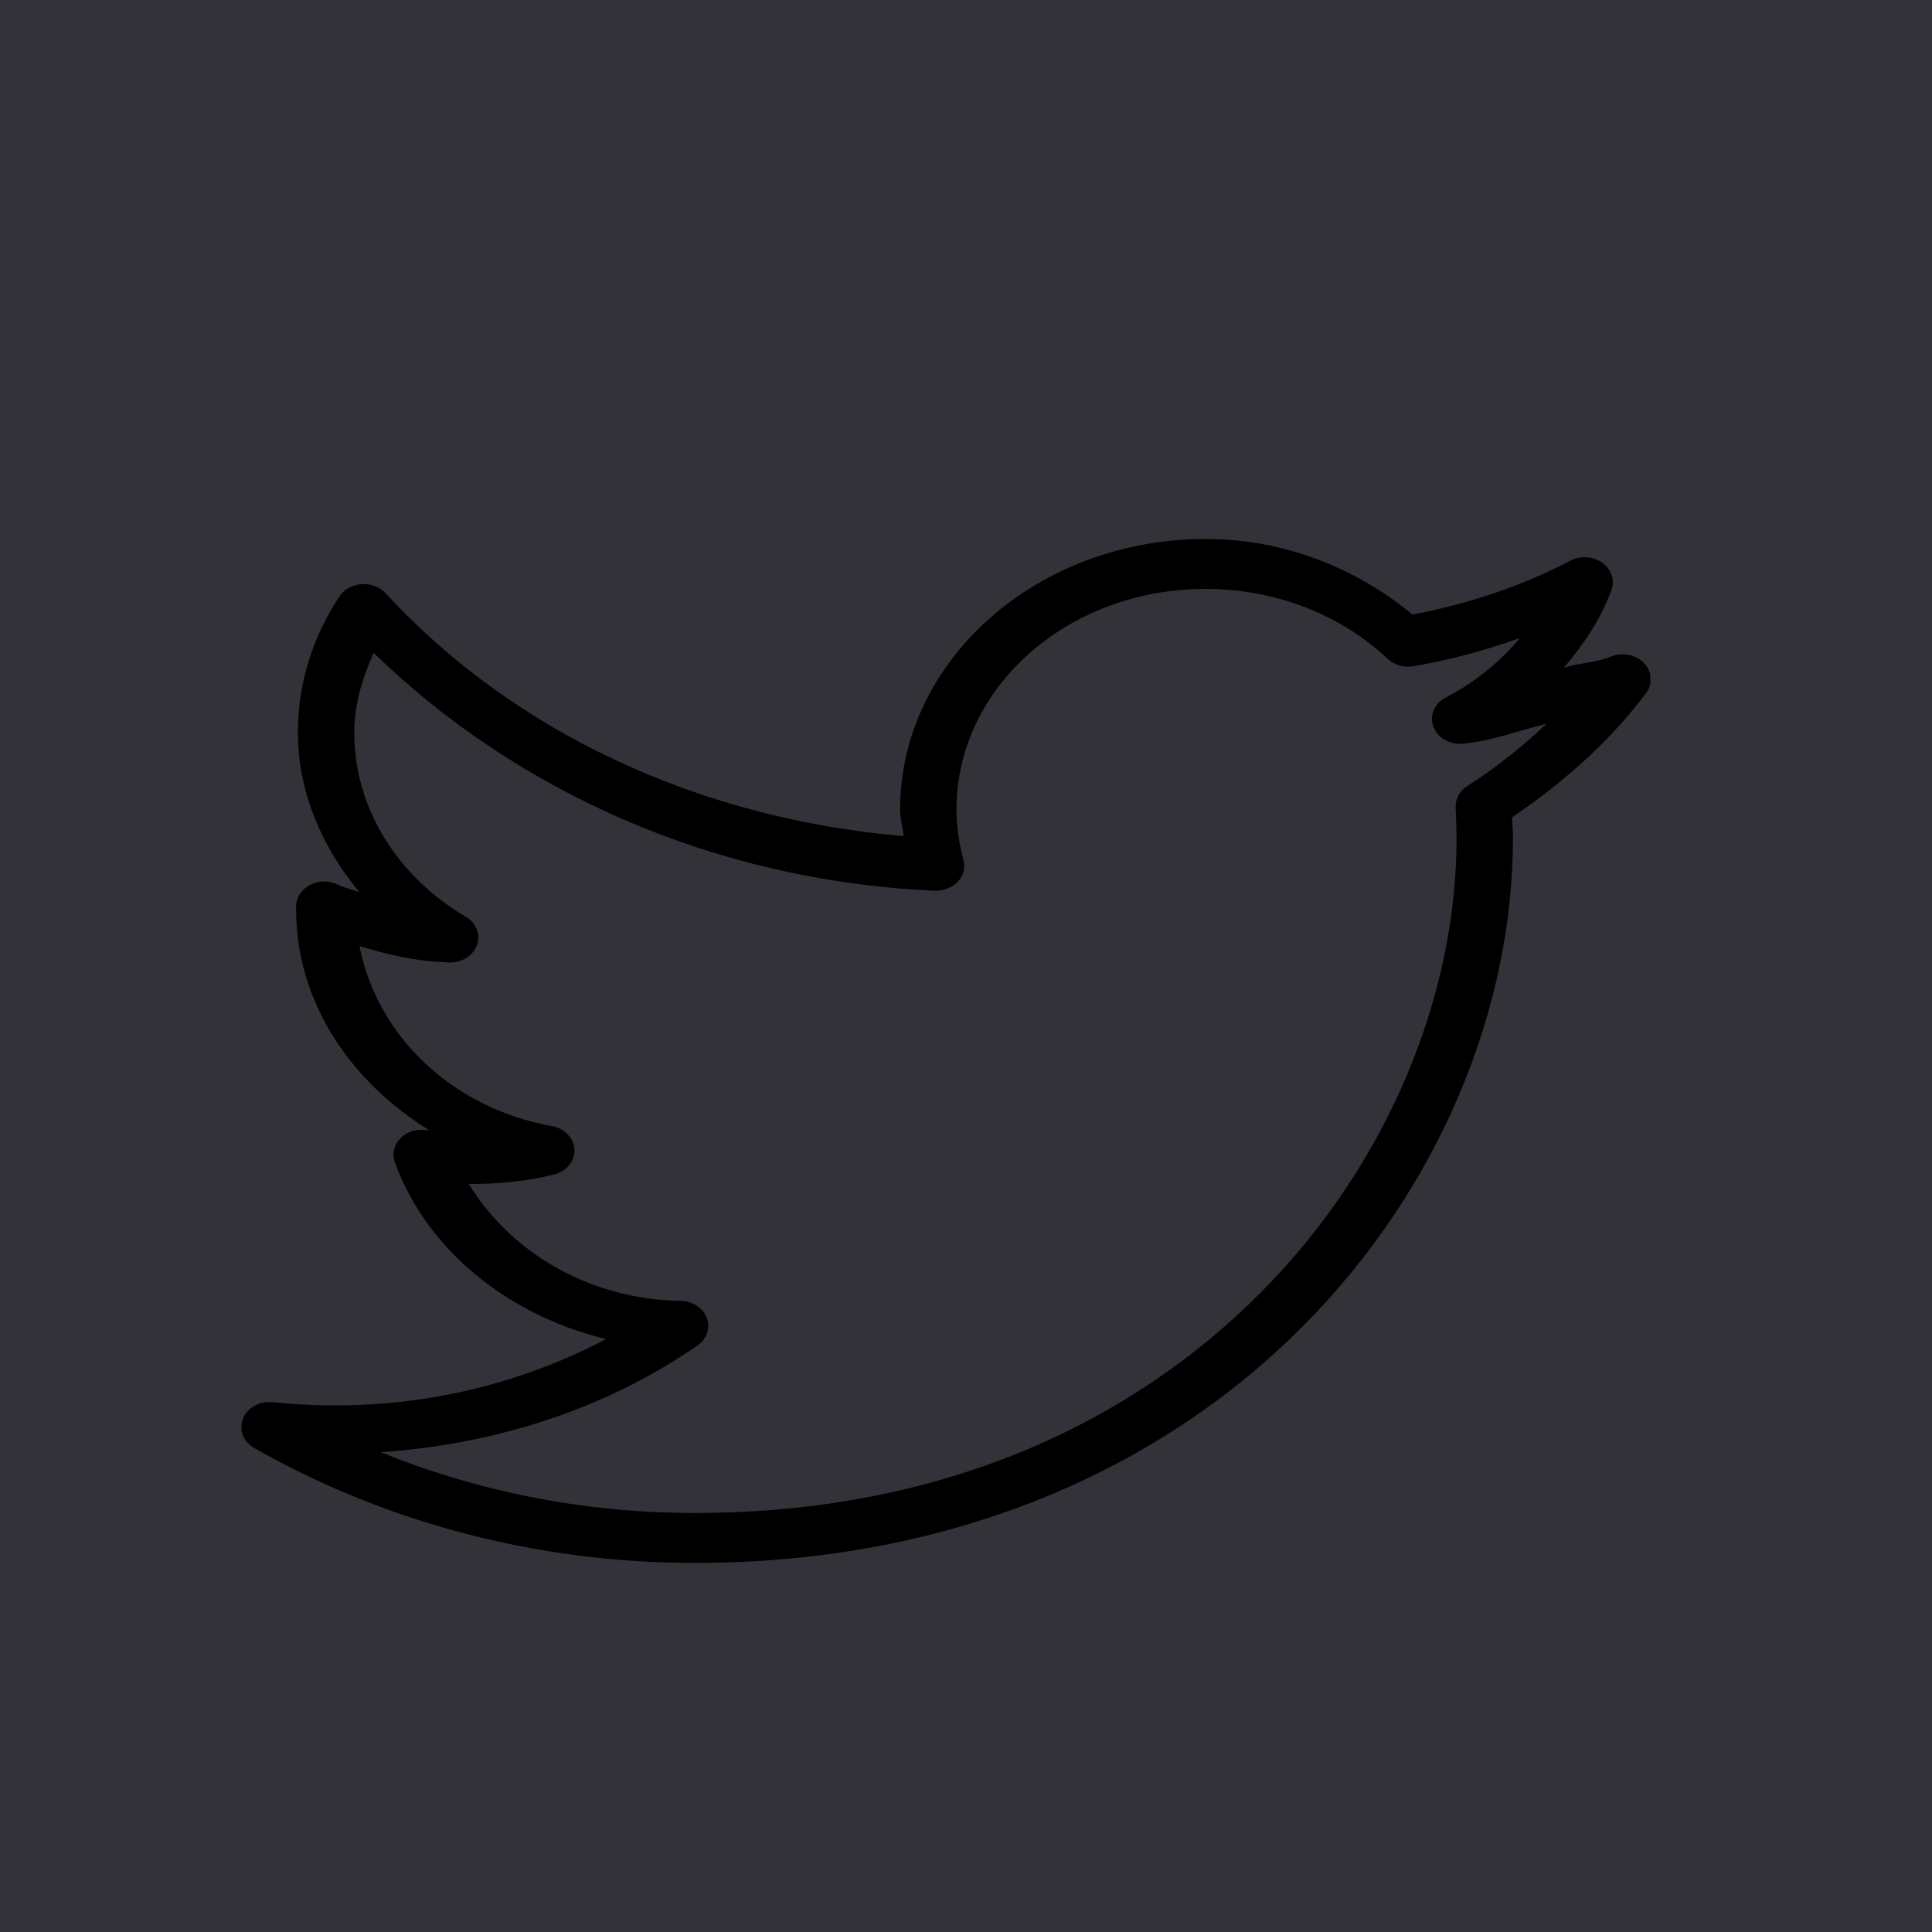
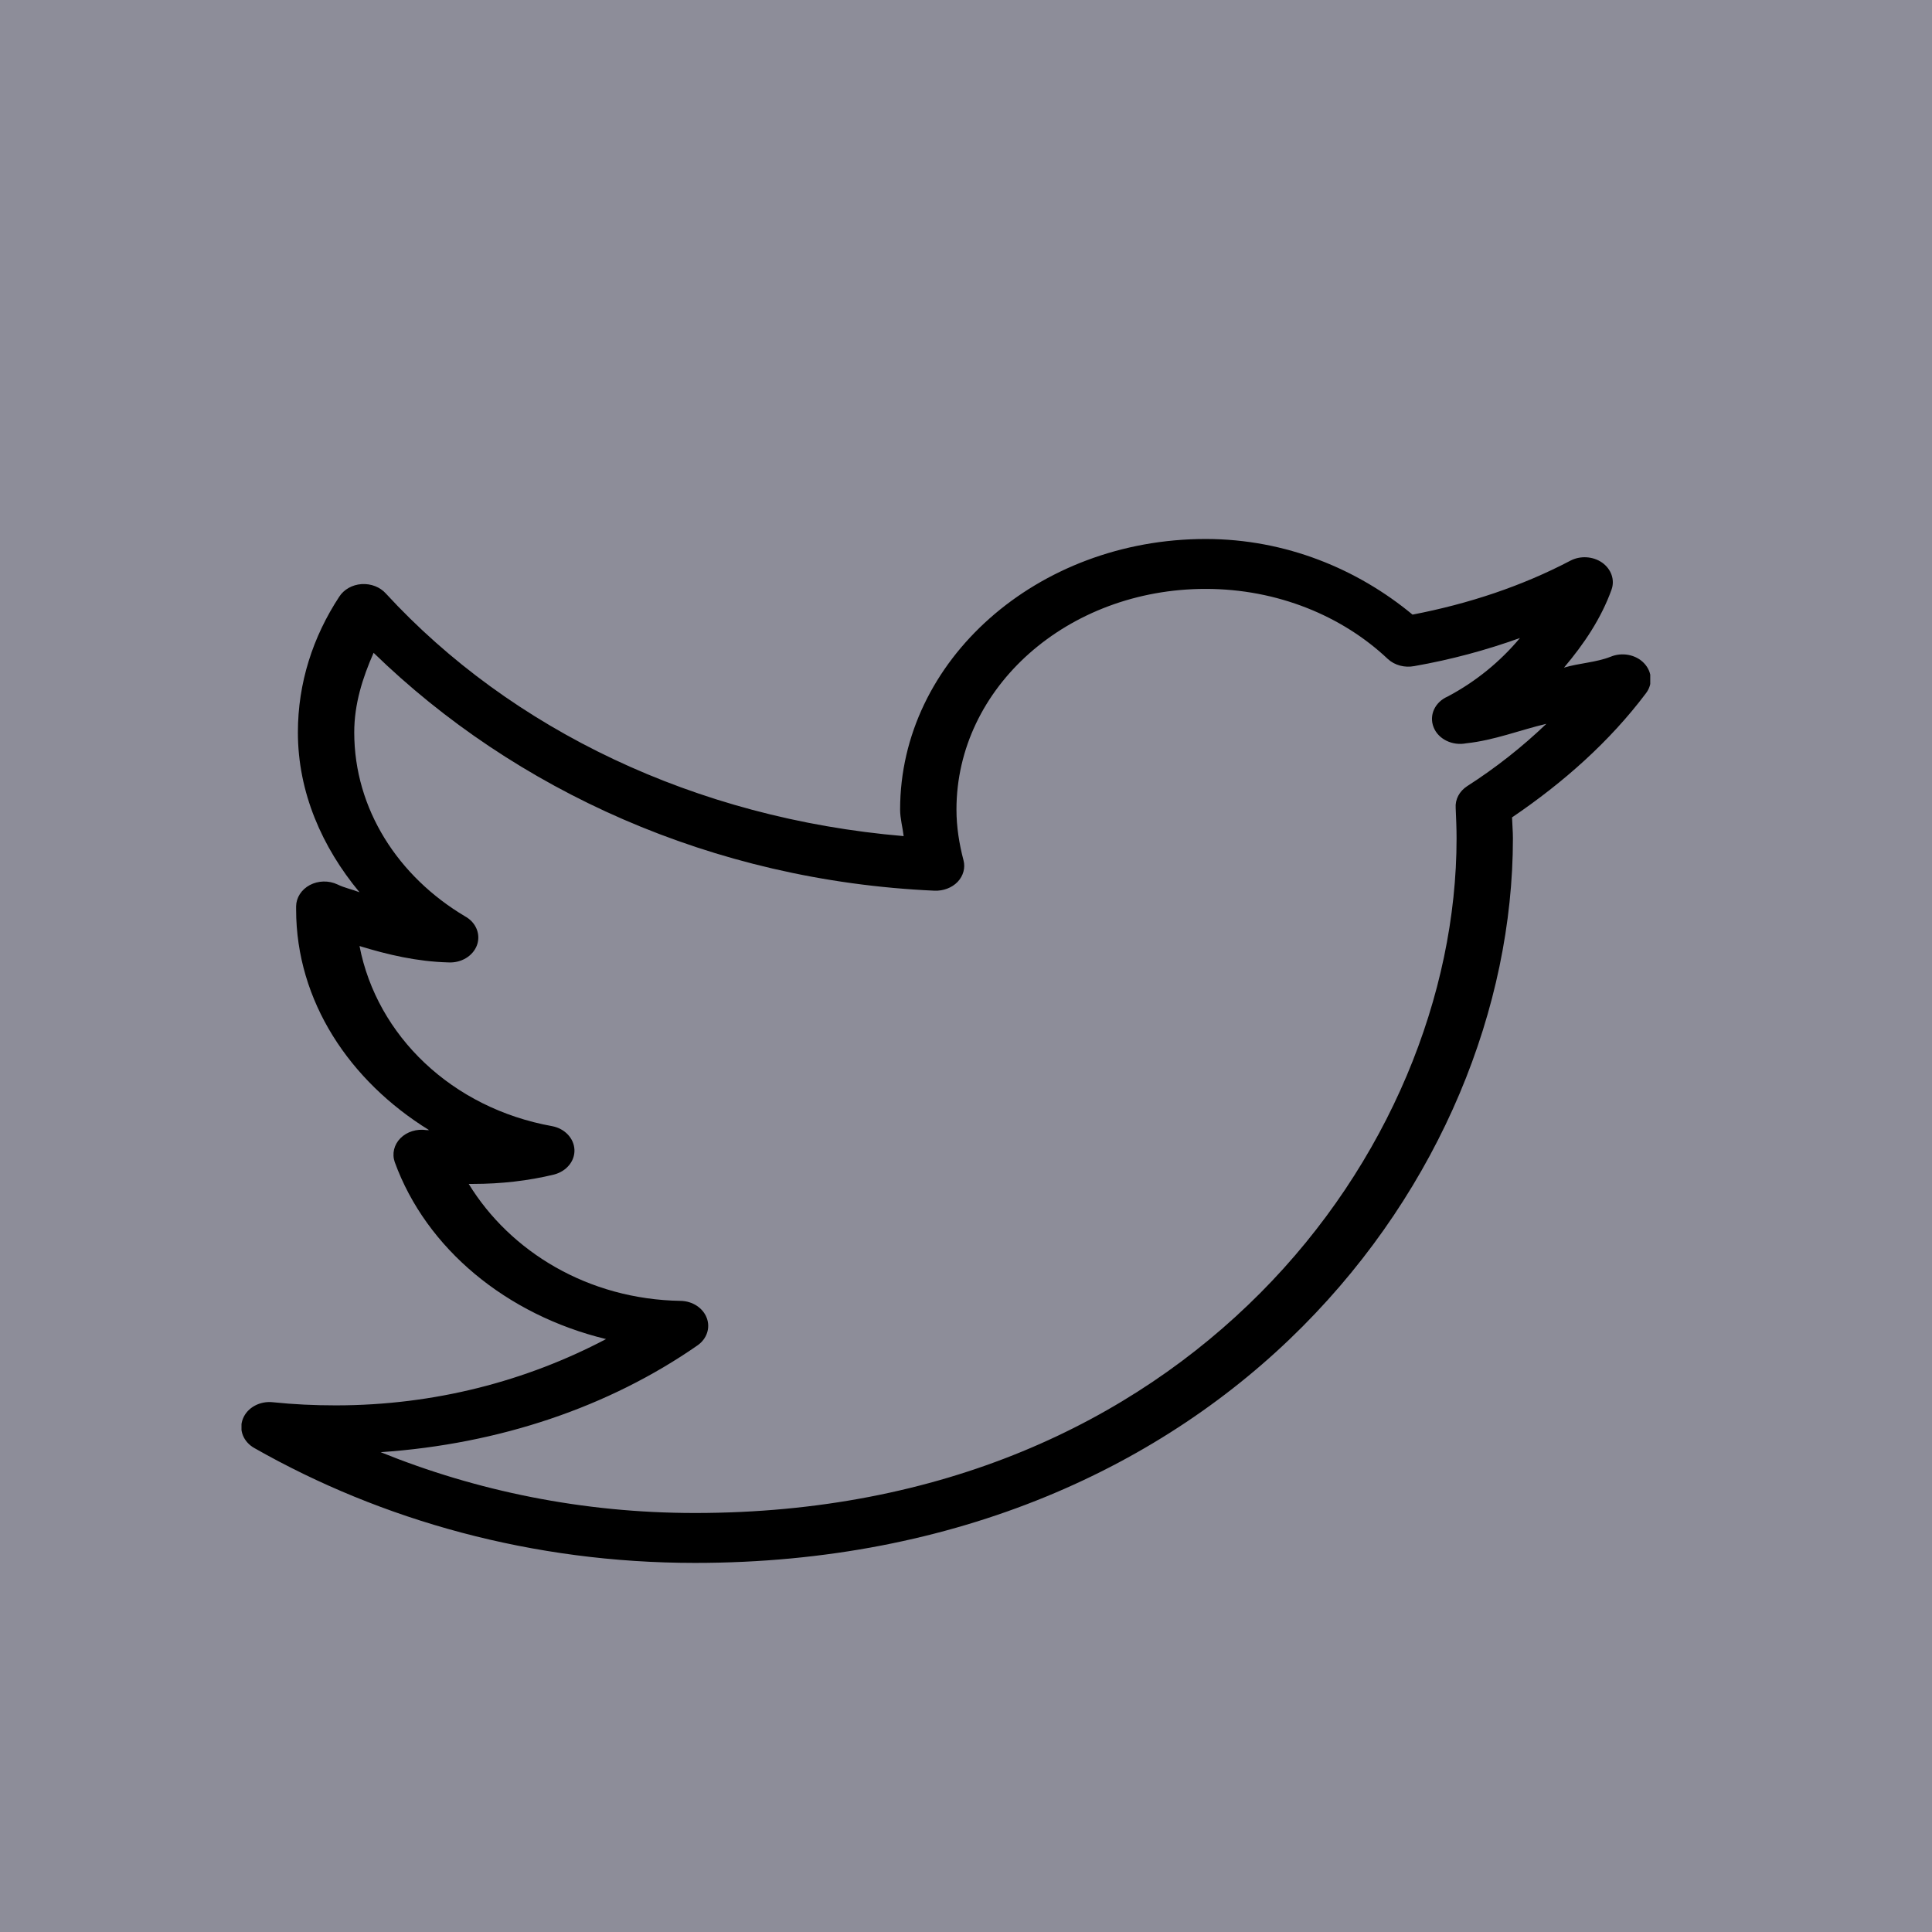
<svg xmlns="http://www.w3.org/2000/svg" width="48" height="48" viewBox="0 0 48 48" fill="none">
-   <rect width="48" height="48" fill="#323238" />
+   <rect width="48" height="48" fill="#8D8D99" />
  <g clip-path="url(#clip0_61497:124)">
    <path d="M29.954 13.391C25.768 13.391 22.363 16.406 22.363 20.114C22.363 20.337 22.426 20.555 22.451 20.773C17.275 20.334 12.697 18.125 9.588 14.747C9.443 14.585 9.219 14.497 8.984 14.512C8.752 14.527 8.544 14.645 8.429 14.824C7.775 15.82 7.401 16.965 7.401 18.196C7.401 19.685 8.002 21.049 8.932 22.168C8.752 22.097 8.555 22.058 8.385 21.974C8.169 21.872 7.909 21.877 7.699 21.988C7.488 22.1 7.36 22.301 7.357 22.516V22.594C7.357 24.878 8.691 26.861 10.66 28.077C10.638 28.075 10.616 28.082 10.595 28.077C10.354 28.041 10.111 28.116 9.949 28.278C9.788 28.44 9.736 28.665 9.807 28.871C10.589 31.024 12.585 32.669 15.057 33.269C13.088 34.306 10.805 34.916 8.341 34.916C7.808 34.916 7.297 34.892 6.788 34.839C6.46 34.8 6.146 34.969 6.036 35.246C5.924 35.522 6.047 35.829 6.329 35.982C9.487 37.776 13.236 38.83 17.266 38.83C23.799 38.83 28.923 36.413 32.36 32.959C35.797 29.506 37.588 25.02 37.588 20.831C37.588 20.654 37.572 20.482 37.566 20.308C38.849 19.438 39.995 18.418 40.891 17.227C41.069 16.997 41.05 16.689 40.845 16.476C40.643 16.263 40.301 16.198 40.016 16.316C39.655 16.459 39.234 16.474 38.857 16.587C39.355 15.999 39.781 15.364 40.038 14.65C40.126 14.405 40.03 14.137 39.803 13.977C39.576 13.819 39.259 13.8 39.01 13.933C37.815 14.56 36.492 15.001 35.094 15.27C33.738 14.146 31.953 13.391 29.954 13.391ZM29.954 14.631C31.739 14.631 33.353 15.306 34.482 16.374C34.651 16.529 34.9 16.595 35.138 16.549C36.051 16.389 36.918 16.154 37.763 15.851C37.276 16.433 36.675 16.929 35.969 17.304C35.65 17.442 35.499 17.769 35.617 18.067C35.732 18.363 36.082 18.535 36.429 18.467C37.129 18.392 37.752 18.14 38.419 17.983C37.821 18.556 37.164 19.075 36.451 19.532C36.257 19.658 36.15 19.862 36.166 20.075C36.177 20.327 36.188 20.576 36.188 20.831C36.188 24.706 34.509 28.912 31.31 32.126C28.111 35.34 23.413 37.59 17.266 37.59C14.475 37.59 11.839 37.043 9.457 36.079C12.41 35.878 15.134 34.953 17.332 33.424C17.562 33.262 17.652 32.991 17.559 32.744C17.466 32.497 17.209 32.327 16.916 32.32C14.609 32.284 12.675 31.095 11.645 29.414C11.683 29.414 11.716 29.414 11.754 29.414C12.446 29.414 13.129 29.336 13.766 29.181C14.073 29.101 14.283 28.849 14.272 28.566C14.261 28.283 14.034 28.041 13.723 27.98C11.232 27.534 9.364 25.737 8.932 23.504C9.637 23.72 10.359 23.89 11.141 23.911C11.461 23.928 11.751 23.751 11.85 23.483C11.948 23.214 11.828 22.918 11.557 22.768C9.895 21.782 8.801 20.104 8.801 18.196C8.801 17.488 9.009 16.839 9.282 16.219C12.782 19.622 17.682 21.882 23.216 22.129C23.435 22.138 23.648 22.058 23.791 21.911C23.933 21.761 23.988 21.562 23.938 21.373C23.832 20.971 23.763 20.545 23.763 20.114C23.763 17.077 26.525 14.631 29.954 14.631Z" fill="black" />
  </g>
  <defs>
    <clipPath id="clip0_61497:124">
      <rect width="35" height="31" fill="white" transform="translate(6 10)" />
    </clipPath>
  </defs>
</svg>
